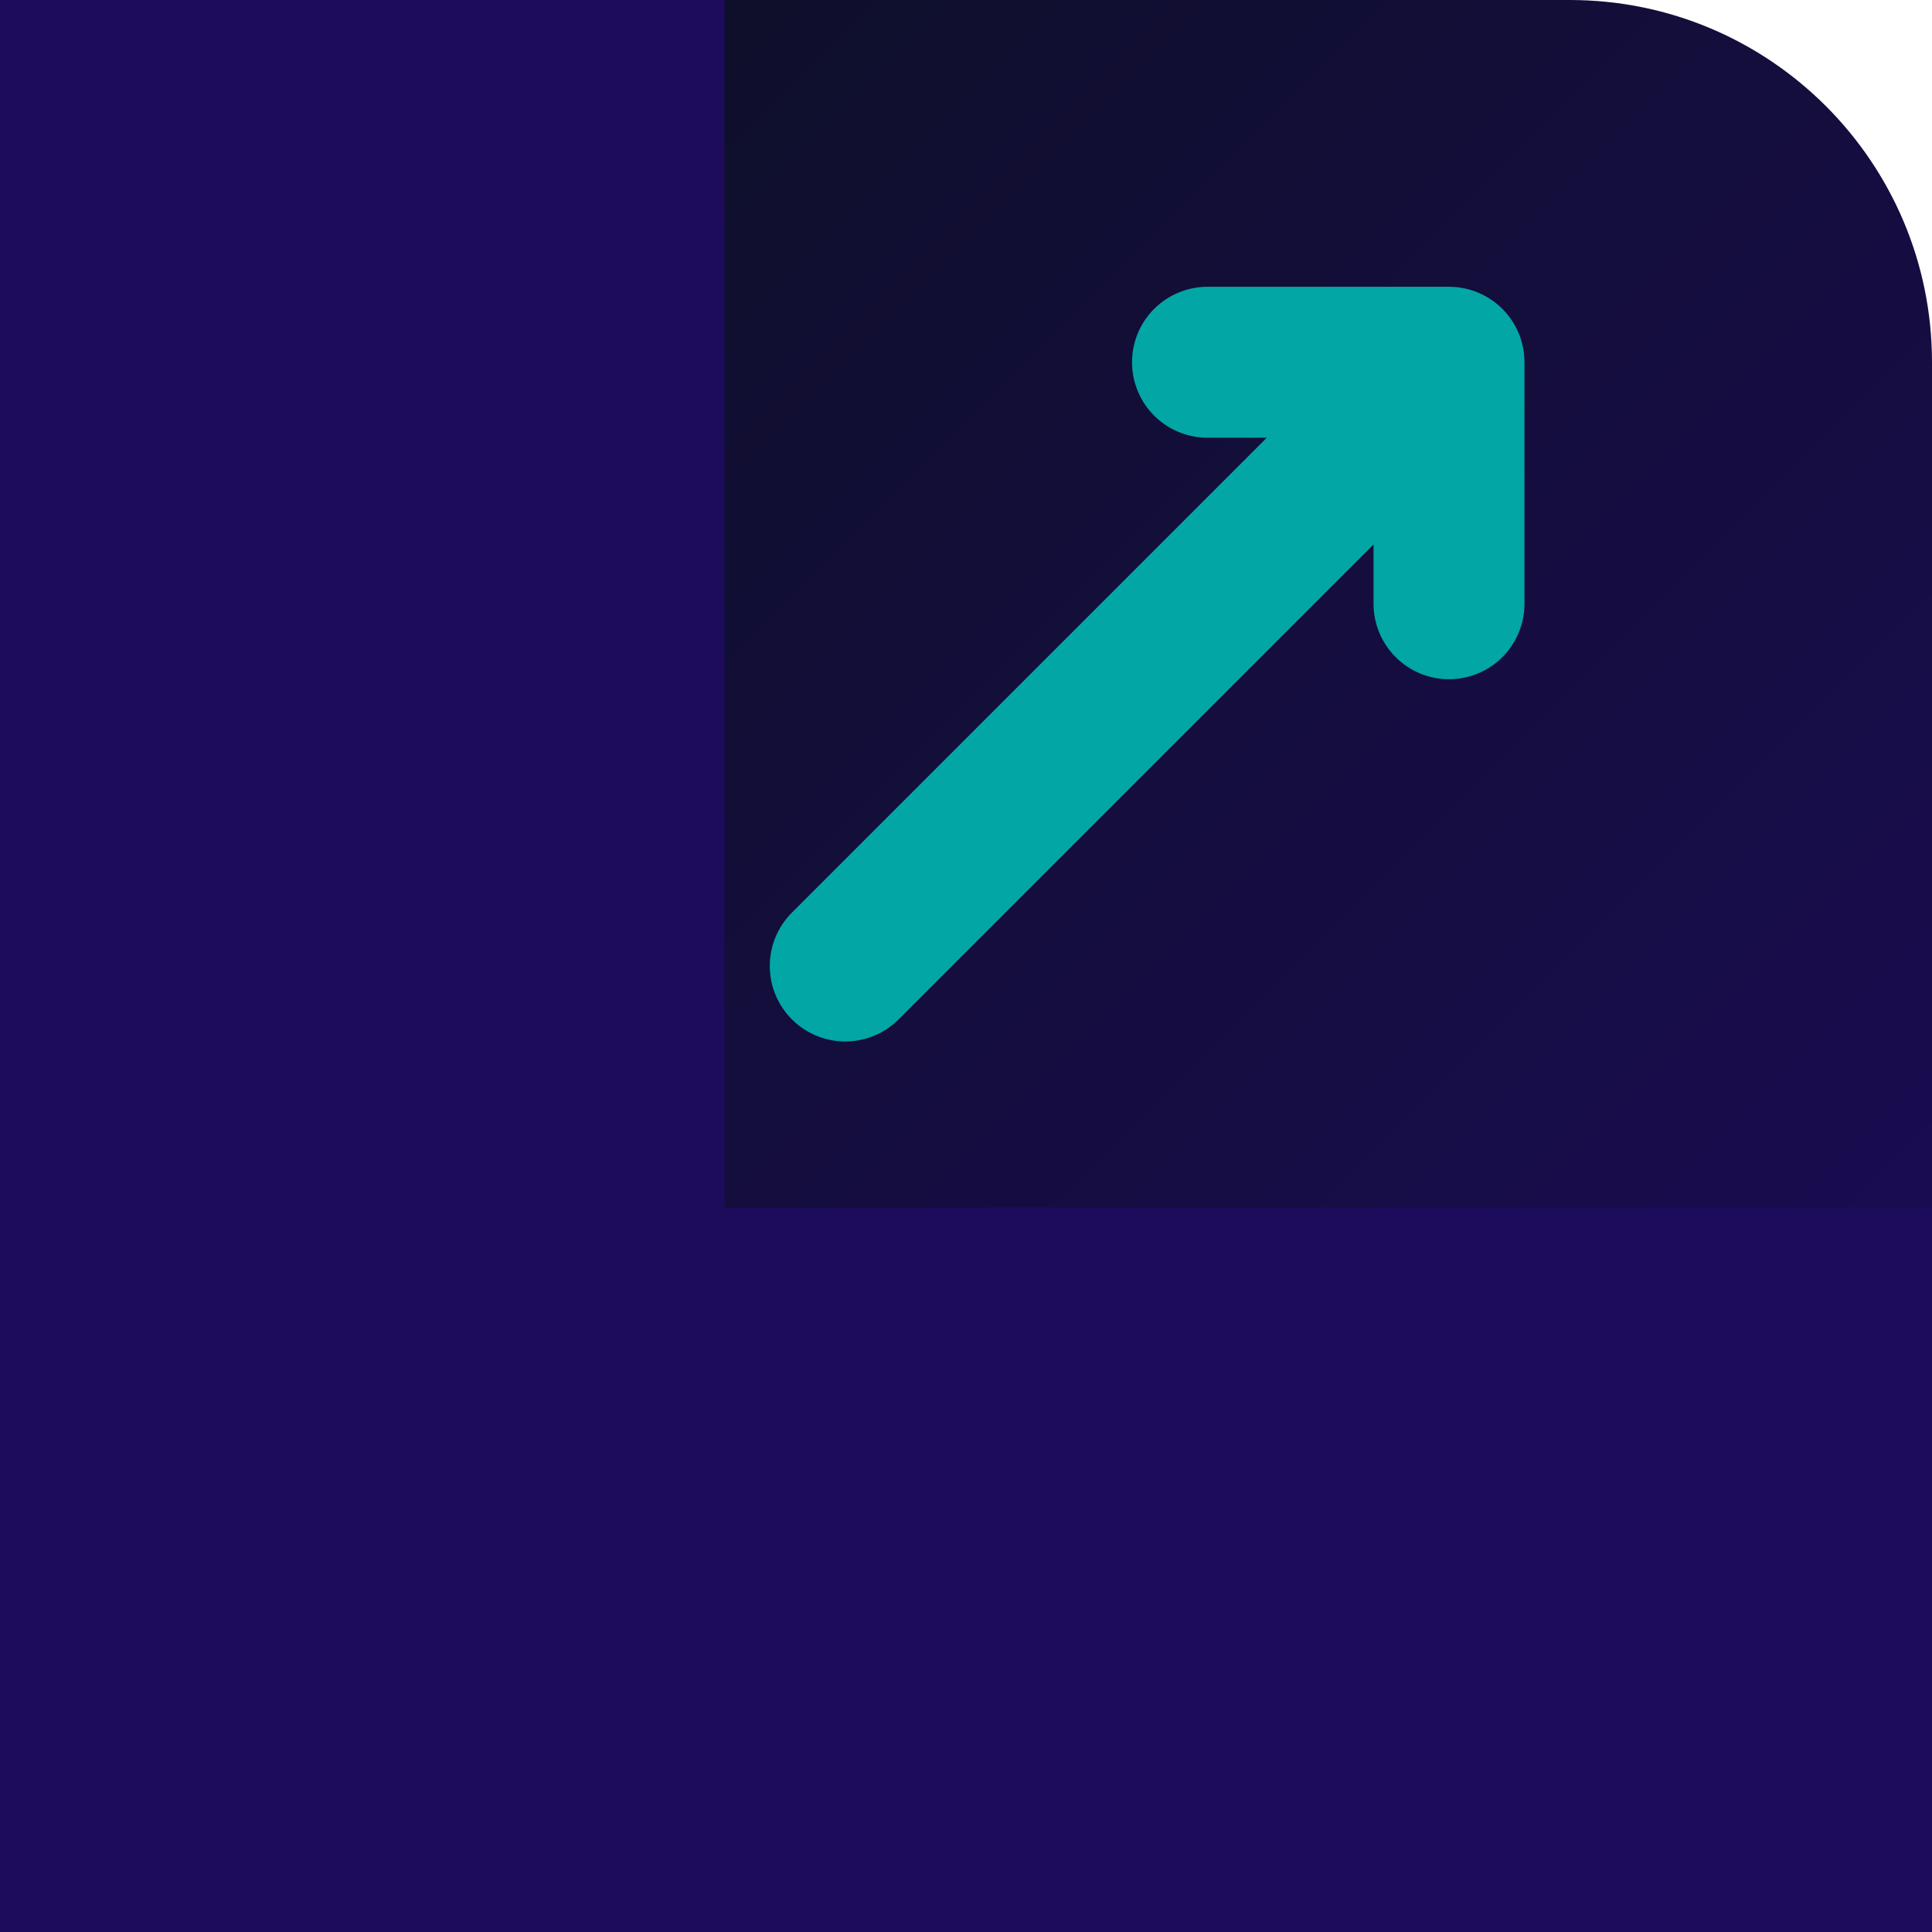
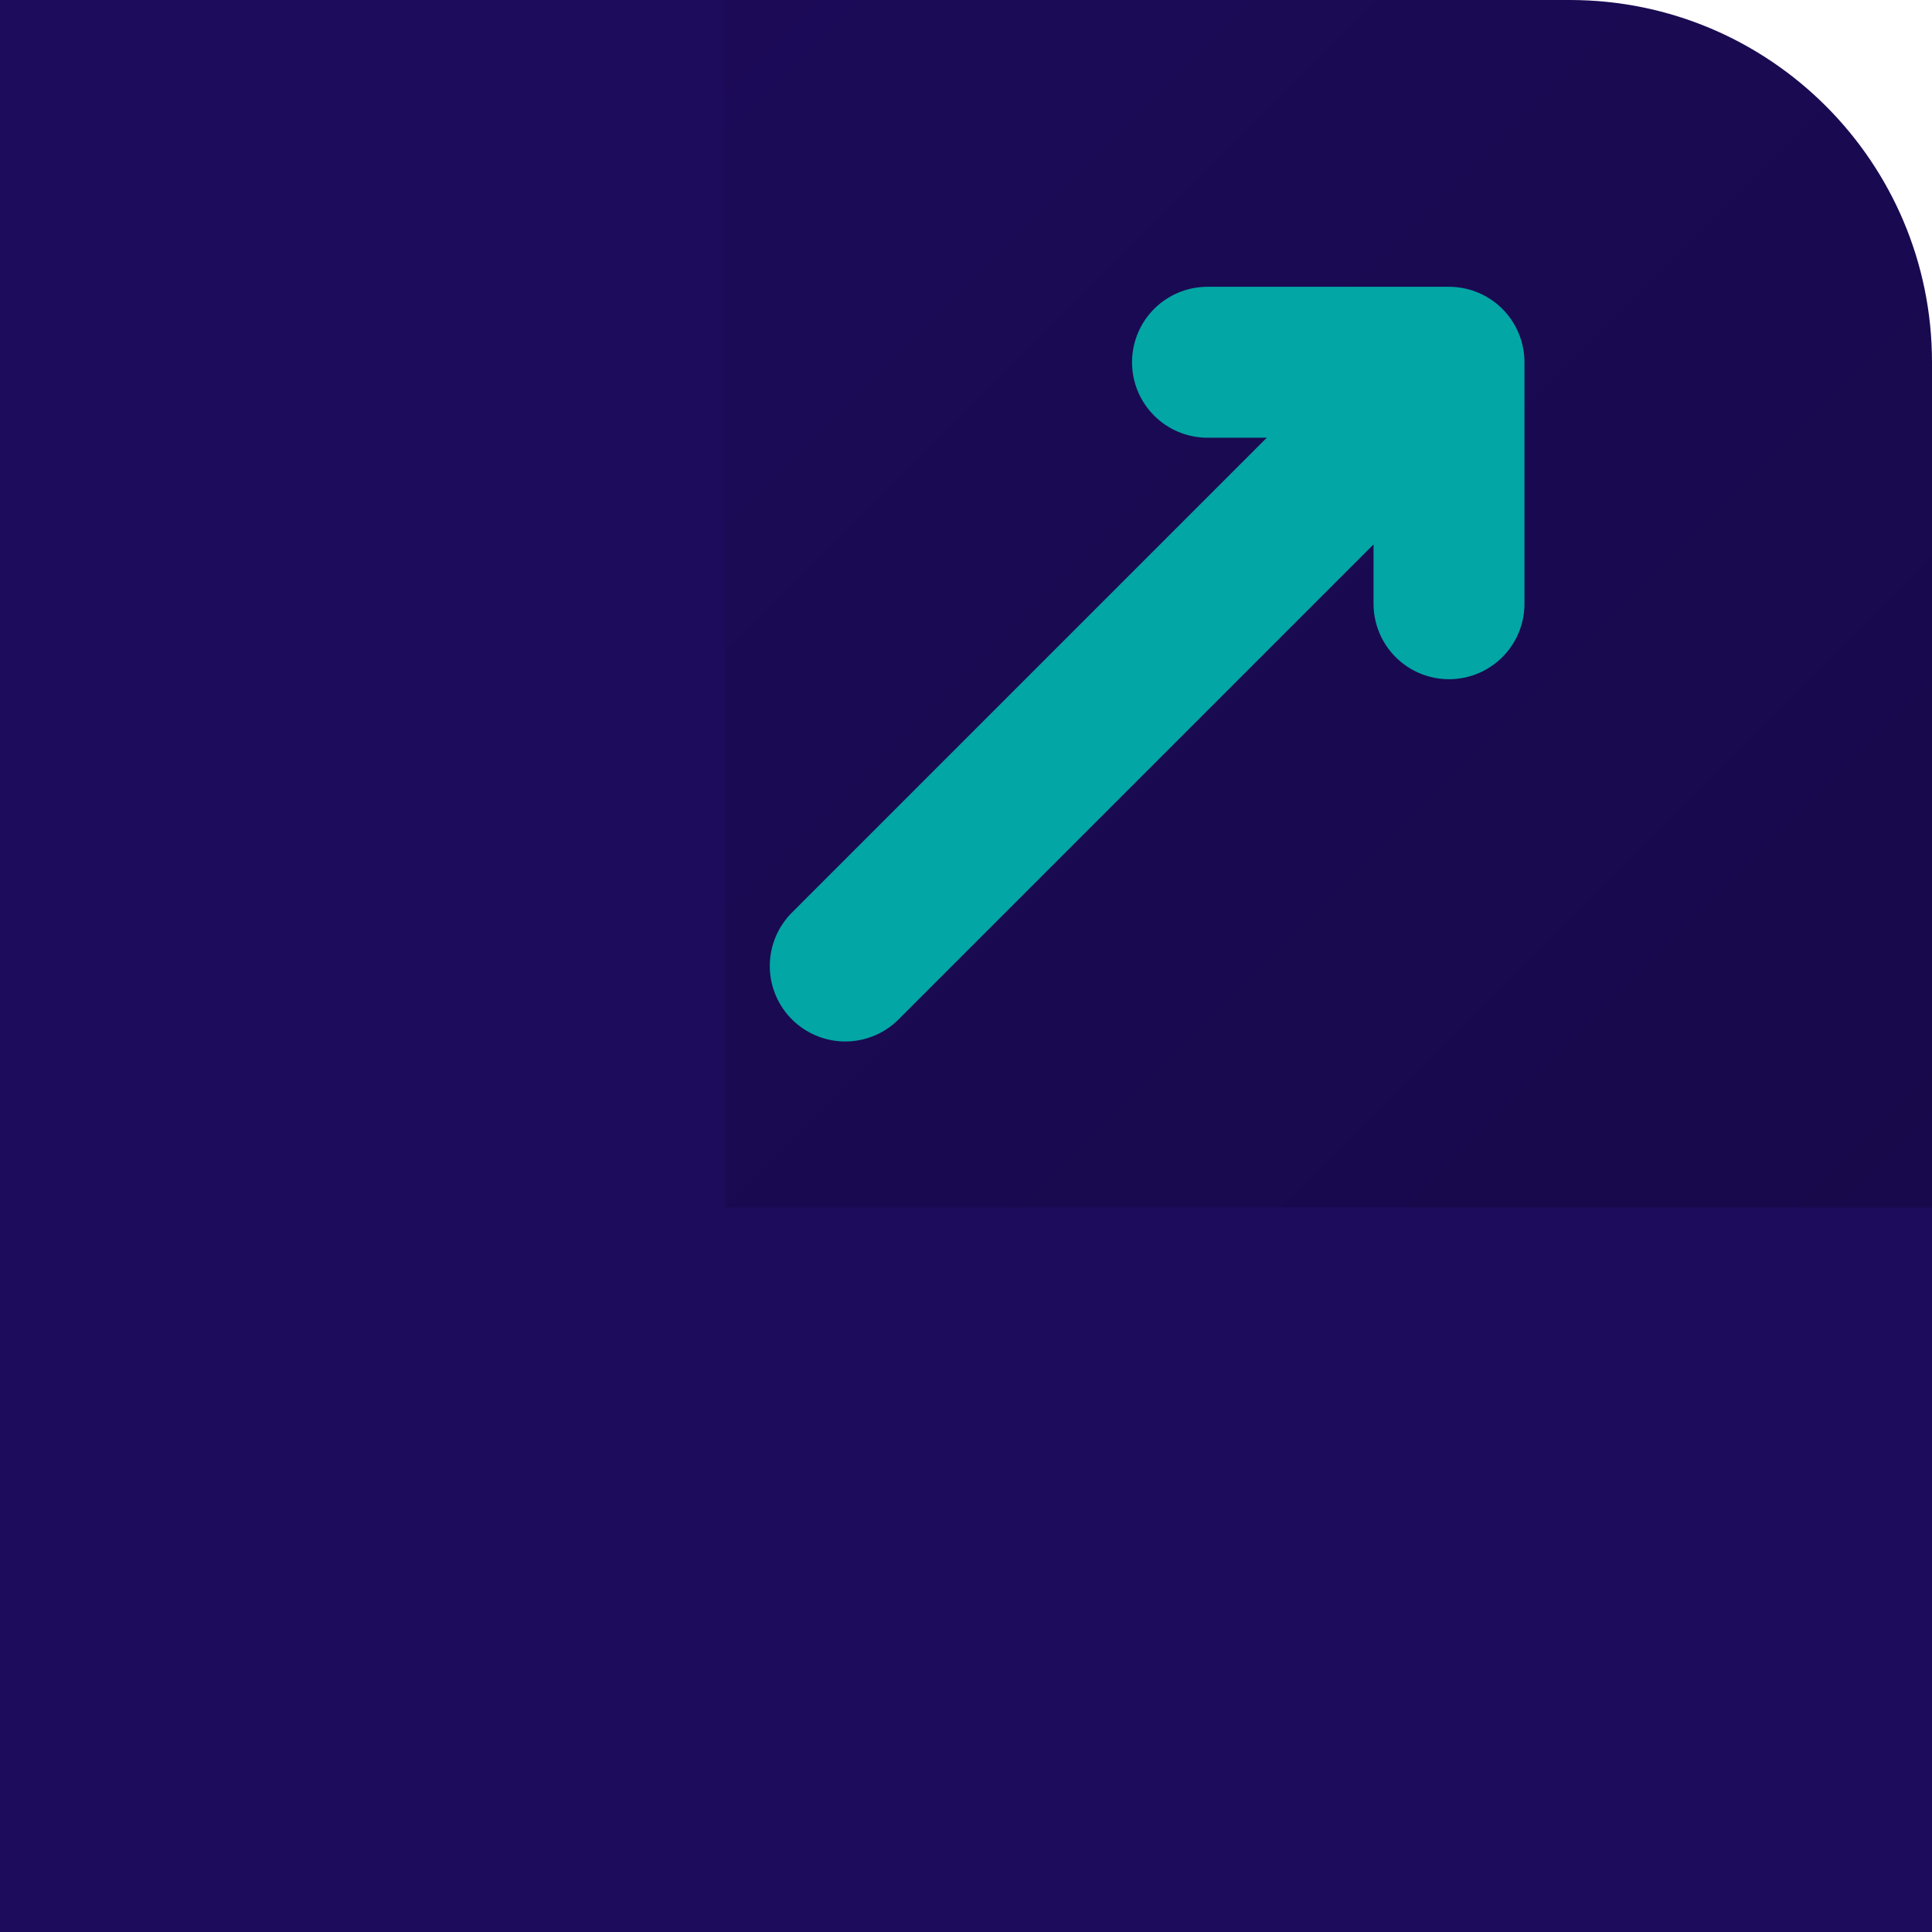
<svg xmlns="http://www.w3.org/2000/svg" viewBox="0 0 128 128">
  <defs>
    <linearGradient id="g" x1="0" y1="0" x2="1" y2="1">
-       <stop offset="0%" stop-color="#0b1020" />
-       <stop offset="100%" stop-color="#1D0B5B" />
+       <stop offset="0%" stop-color="#1D0B5B" />
+       <stop offset="100%" stop-color="#160847" />
    </linearGradient>
  </defs>
  <rect width="128" height="128" rx="24" fill="url(#g)" />
  <rect x="0" y="0" width="48" height="128" fill="#1D0B5B" />
  <rect x="0" y="80" width="128" height="48" fill="#1D0B5B" />
  <path d="M56 64 L96 24 M96 24 L96 40 M96 24 L80 24" stroke="#02A6A5" stroke-width="10" stroke-linecap="round" stroke-linejoin="round" />
</svg>
